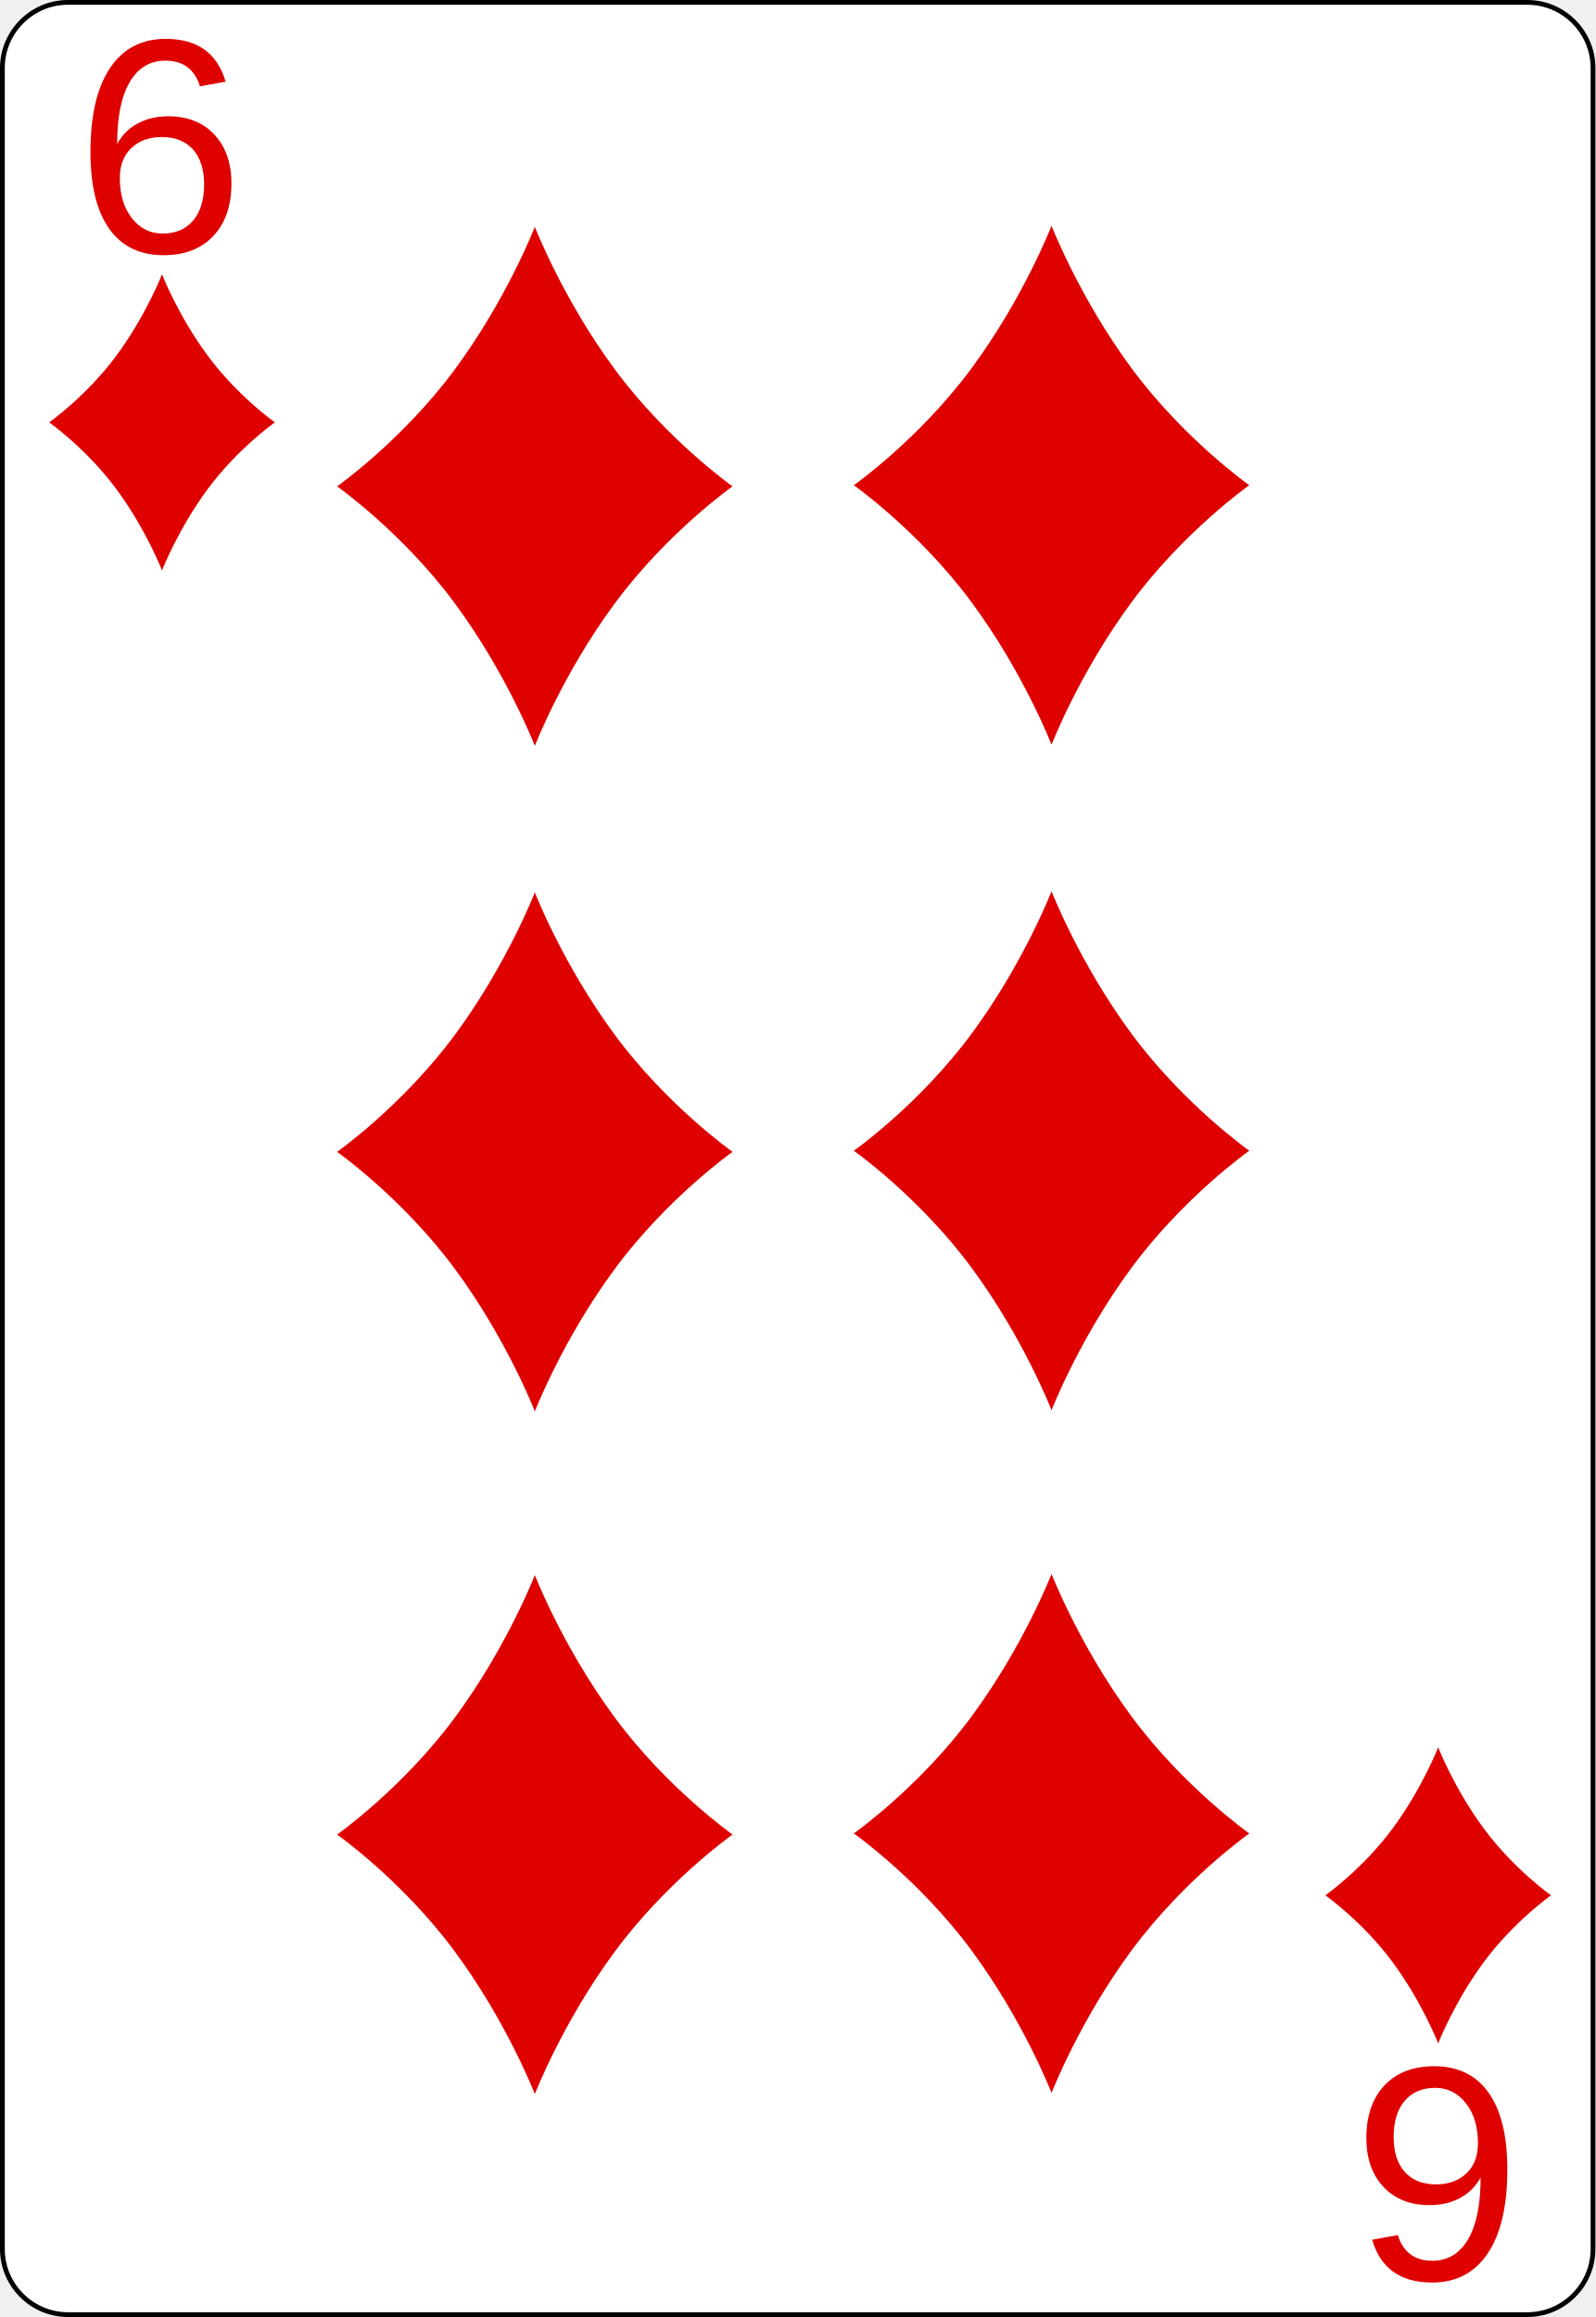
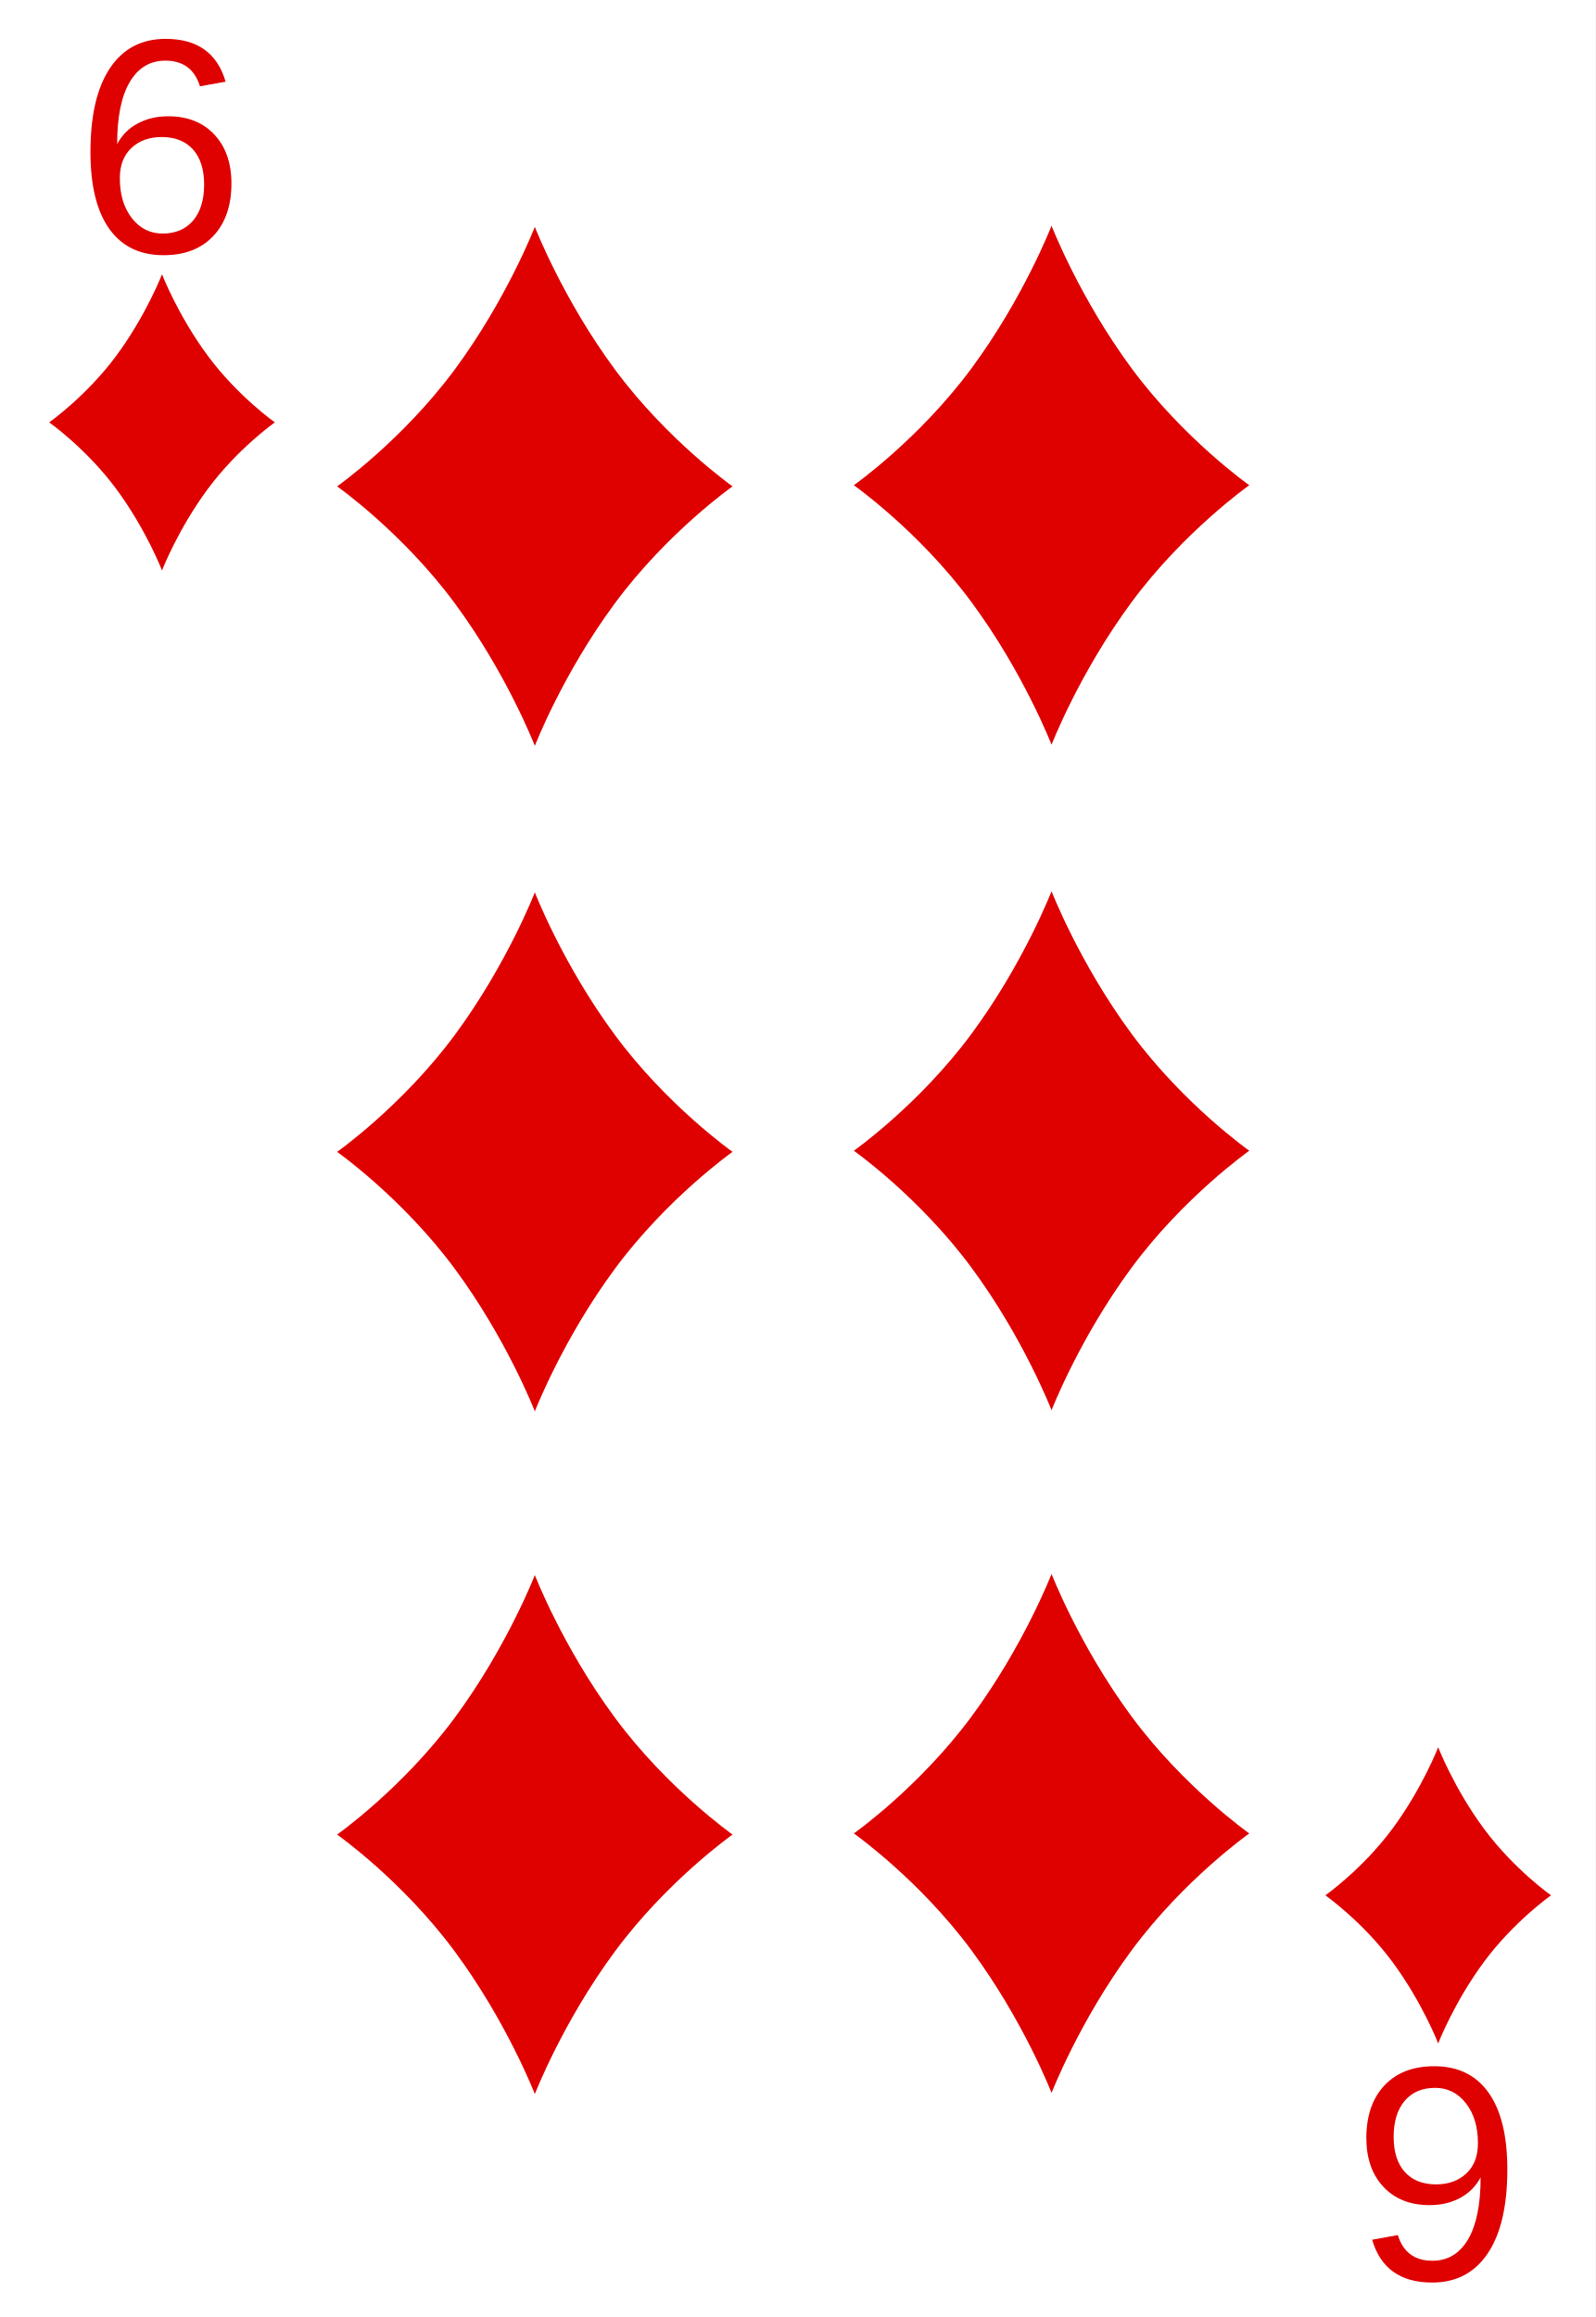
<svg xmlns="http://www.w3.org/2000/svg" xmlns:xlink="http://www.w3.org/1999/xlink" width="167.087pt" height="242.667pt" viewBox="0 0 167.087 242.667" xml:space="preserve" id="svg2" version="1.1">
  <defs id="defs41">
    <radialGradient xlink:href="#linearGradient3773" id="radialGradient3781" cx="-0.158" cy="-8.835" fx="-0.158" fy="-8.835" r="8" gradientTransform="matrix(-1.584269,-0.02349808,0.03071979,-2.477574,-0.2485638,-26.71351)" gradientUnits="userSpaceOnUse" />
    <linearGradient id="linearGradient3773">
      <stop style="stop-color:#000000;stop-opacity:1;" offset="0" id="stop3775" />
      <stop style="stop-color:#000000;stop-opacity:0.649;" offset="1" id="stop3777" />
    </linearGradient>
    <radialGradient xlink:href="#linearGradient3773" id="radialGradient3957" cx="-0.158" cy="-8.835" fx="-0.158" fy="-8.835" r="8" gradientTransform="matrix(-1.584269,-0.02349808,0.03071979,-2.477574,-0.2485638,-26.71351)" gradientUnits="userSpaceOnUse" />
    <linearGradient id="linearGradient3959">
      <stop style="stop-color:#000000;stop-opacity:1;" offset="0" id="stop3961" />
      <stop style="stop-color:#000000;stop-opacity:0.649;" offset="1" id="stop3963" />
    </linearGradient>
    <radialGradient r="81.903" fy="509.476" fx="168.025" cy="509.476" cx="168.025" gradientTransform="matrix(1.25656,-0.7774064,0.3366382,0.5361257,-221.2021,359.2426)" gradientUnits="userSpaceOnUse" id="radialGradient3975" xlink:href="#linearGradient3784-4" />
    <linearGradient id="linearGradient3784-4">
      <stop style="stop-color:#ffffff;stop-opacity:0.435;" offset="0" id="stop3786-8" />
      <stop style="stop-color:#000000;stop-opacity:0;" offset="1" id="stop3788-6" />
    </linearGradient>
    <radialGradient xlink:href="#linearGradient3784-4-5" id="radialGradient3929" gradientUnits="userSpaceOnUse" gradientTransform="matrix(1.25656,-0.7774064,0.3366382,0.5361257,-221.2021,359.2426)" cx="168.025" cy="509.476" fx="168.025" fy="509.476" r="81.903" />
    <linearGradient id="linearGradient3784-4-5">
      <stop style="stop-color:#ffffff;stop-opacity:0.489;" offset="0" id="stop3786-8-0" />
      <stop style="stop-color:#000000;stop-opacity:0;" offset="1" id="stop3788-6-3" />
    </linearGradient>
    <radialGradient xlink:href="#linearGradient3784-4-1" id="radialGradient3927" gradientUnits="userSpaceOnUse" gradientTransform="matrix(1.25656,-0.7774064,0.3366382,0.5361257,-221.2021,359.2426)" cx="168.025" cy="509.476" fx="168.025" fy="509.476" r="81.903" />
    <linearGradient id="linearGradient3784-4-1">
      <stop style="stop-color:#ffffff;stop-opacity:0.237;" offset="0" id="stop3786-8-03" />
      <stop style="stop-color:#000000;stop-opacity:0;" offset="1" id="stop3788-6-6" />
    </linearGradient>
    <linearGradient id="linearGradient3768">
      <stop style="stop-color:#df0000;stop-opacity:1;" offset="0" id="stop3770" />
      <stop style="stop-color:#df0000;stop-opacity:0.672;" offset="1" id="stop3772" />
    </linearGradient>
    <linearGradient id="linearGradient3784-4-6">
      <stop style="stop-color:#ffffff;stop-opacity:0.313;" offset="0" id="stop3786-8-8" />
      <stop style="stop-color:#000000;stop-opacity:0;" offset="1" id="stop3788-6-8" />
    </linearGradient>
    <radialGradient r="81.903" fy="492.632" fx="159.354" cy="492.632" cx="159.354" gradientTransform="matrix(1.089478,-0.715138,0.4464527,0.6562658,-244.9333,290.9185)" gradientUnits="userSpaceOnUse" id="radialGradient4013-8" xlink:href="#linearGradient3784-4-2" />
    <linearGradient id="linearGradient3784-4-2">
      <stop style="stop-color:#ffffff;stop-opacity:0.29;" offset="0" id="stop3786-8-1" />
      <stop style="stop-color:#000000;stop-opacity:0;" offset="1" id="stop3788-6-5" />
    </linearGradient>
    <linearGradient id="linearGradient2984">
      <stop style="stop-color:#df0000;stop-opacity:1;" offset="0" id="stop2986" />
      <stop style="stop-color:#df0000;stop-opacity:0.641;" offset="1" id="stop2988" />
    </linearGradient>
    <linearGradient id="linearGradient3784-4-4">
      <stop style="stop-color:#ffffff;stop-opacity:0.435;" offset="0" id="stop3786-8-8-2" />
      <stop style="stop-color:#000000;stop-opacity:0;" offset="1" id="stop3788-6-1" />
    </linearGradient>
    <radialGradient r="81.903" fy="511.223" fx="171.487" cy="511.223" cx="171.487" gradientTransform="matrix(1.152989,-0.6739155,0.3948202,0.6754904,-233.6326,270.4008)" gradientUnits="userSpaceOnUse" id="radialGradient3100" xlink:href="#linearGradient3784-4-4" />
    <radialGradient xlink:href="#linearGradient2984" id="radialGradient3137" gradientUnits="userSpaceOnUse" gradientTransform="matrix(-1.122416,0.00551393,-0.00908973,-1.85031,-0.0293938,-10.2277)" cx="1.6632675e-13" cy="-3.234" fx="1.6632675e-13" fy="-3.234" r="8" />
  </defs>
-   <g id="Layer_x0020_1" style="fill-rule:nonzero;clip-rule:nonzero;stroke:#000000;stroke-miterlimit:4;">
-     <path style="fill:#FFFFFF;stroke-width:0.5;" d="M166.837,235.548c0,3.777-3.087,6.869-6.871,6.869H7.111c-3.775,0-6.861-3.092-6.861-6.869V7.12C0.25,3.343,3.336,0.25,7.111,0.25h152.855    c3.784,0,6.871,3.093,6.871,6.87v228.428z" id="path5" />
+   <g id="Layer_x0020_1" style="fill-rule:nonzero;clip-rule:nonzero;stroke:none;">
+     <rect x="0" y="0" width="167.087" height="242.667" fill="#FFFFFF" stroke="none" style="fill:#FFFFFF;stroke:none;" id="path5" />
    <g style="stroke:none;" id="g7">
      <g id="g9">
				
			</g>
    </g>
    <g id="g15">
			
		</g>
    <g id="g19">
			
		</g>
    <g style="stroke:none;" id="g23">
      <g id="g25">
				
			</g>
    </g>
    <g style="stroke:none;" id="g31">
      <g id="g33">
				
			</g>
    </g>
  </g>
  <text xml:space="preserve" style="font-size:32px;font-style:normal;font-weight:normal;line-height:125%;letter-spacing:0px;word-spacing:0px;fill:#df0000;fill-opacity:1;stroke:none;font-family:Bitstream Vera Sans" x="7.846" y="26.413" id="text3788">
    <tspan id="tspan3790" x="7.846" y="26.413" style="font-style:normal;font-variant:normal;font-weight:normal;font-stretch:normal;fill:#df0000;fill-opacity:1;font-family:Arial;-inkscape-font-specification:Arial">6</tspan>
  </text>
  <text xml:space="preserve" style="font-size:32px;font-style:normal;font-weight:normal;line-height:125%;letter-spacing:0px;word-spacing:0px;fill:#df0000;fill-opacity:1;stroke:none;font-family:Bitstream Vera Sans" x="-159.488" y="-216.715" id="text3788-4" transform="scale(-1,-1)">
    <tspan id="tspan3790-3" x="-159.488" y="-216.715" style="font-style:normal;font-variant:normal;font-weight:normal;font-stretch:normal;fill:#df0000;fill-opacity:1;font-family:Arial;-inkscape-font-specification:Arial">6</tspan>
  </text>
  <g transform="matrix(1.476906,0,0,1.476906,16.9681,44.23616)" id="layer1-2-6">
    <path style="fill:#df0000" id="dl-6" d="M 3.243,-4.725 C 1.126,-7.589 0,-10.5 0,-10.5 c 0,0 -1.126,2.911 -3.243,5.775 C -5.361,-1.862 -8,0 -8,0 -8,0 -5.361,1.861 -3.243,4.726 -1.126,7.589 0,10.5 0,10.5 0,10.5 1.126,7.589 3.243,4.726 5.361,1.861 8,0 8,0 8,0 5.361,-1.862 3.243,-4.725 z" />
  </g>
  <g transform="matrix(1.476906,0,0,1.476906,150.6209,198.5035)" id="layer1-2-6-4">
    <path style="fill:#df0000" id="dl-6-9" d="M 3.243,-4.725 C 1.126,-7.589 0,-10.5 0,-10.5 c 0,0 -1.126,2.911 -3.243,5.775 C -5.361,-1.862 -8,0 -8,0 -8,0 -5.361,1.861 -3.243,4.726 -1.126,7.589 0,10.5 0,10.5 0,10.5 1.126,7.589 3.243,4.726 5.361,1.861 8,0 8,0 8,0 5.361,-1.862 3.243,-4.725 z" />
  </g>
  <g transform="matrix(2.588291,0,0,2.588291,110.1287,192.0219)" id="layer1-2-6-8">
    <path style="fill:#df0000" id="dl-6-8" d="M 3.243,-4.725 C 1.126,-7.589 0,-10.5 0,-10.5 c 0,0 -1.126,2.911 -3.243,5.775 C -5.361,-1.862 -8,0 -8,0 -8,0 -5.361,1.861 -3.243,4.726 -1.126,7.589 0,10.5 0,10.5 0,10.5 1.126,7.589 3.243,4.726 5.361,1.861 8,0 8,0 8,0 5.361,-1.862 3.243,-4.725 z" />
  </g>
  <g transform="matrix(2.588291,0,0,2.588291,110.1287,50.81954)" id="layer1-2-6-8-2">
    <path style="fill:#df0000" id="dl-6-8-6" d="M 3.243,-4.725 C 1.126,-7.589 0,-10.5 0,-10.5 c 0,0 -1.126,2.911 -3.243,5.775 C -5.361,-1.862 -8,0 -8,0 -8,0 -5.361,1.861 -3.243,4.726 -1.126,7.589 0,10.5 0,10.5 0,10.5 1.126,7.589 3.243,4.726 5.361,1.861 8,0 8,0 8,0 5.361,-1.862 3.243,-4.725 z" />
  </g>
  <g transform="matrix(2.588291,0,0,2.588291,110.1287,120.5203)" id="layer1-2-6-8-2-8">
    <path style="fill:#df0000" id="dl-6-8-6-8" d="M 3.243,-4.725 C 1.126,-7.589 0,-10.5 0,-10.5 c 0,0 -1.126,2.911 -3.243,5.775 C -5.361,-1.862 -8,0 -8,0 -8,0 -5.361,1.861 -3.243,4.726 -1.126,7.589 0,10.5 0,10.5 0,10.5 1.126,7.589 3.243,4.726 5.361,1.861 8,0 8,0 8,0 5.361,-1.862 3.243,-4.725 z" />
  </g>
  <g transform="matrix(2.588291,0,0,2.588291,56.01339,192.1401)" id="layer1-2-6-8-8">
    <path style="fill:#df0000" id="dl-6-8-8" d="M 3.243,-4.725 C 1.126,-7.589 0,-10.5 0,-10.5 c 0,0 -1.126,2.911 -3.243,5.775 C -5.361,-1.862 -8,0 -8,0 -8,0 -5.361,1.861 -3.243,4.726 -1.126,7.589 0,10.5 0,10.5 0,10.5 1.126,7.589 3.243,4.726 5.361,1.861 8,0 8,0 8,0 5.361,-1.862 3.243,-4.725 z" />
  </g>
  <g transform="matrix(2.588291,0,0,2.588291,56.01339,50.93766)" id="layer1-2-6-8-2-4">
    <path style="fill:#df0000" id="dl-6-8-6-3" d="M 3.243,-4.725 C 1.126,-7.589 0,-10.5 0,-10.5 c 0,0 -1.126,2.911 -3.243,5.775 C -5.361,-1.862 -8,0 -8,0 -8,0 -5.361,1.861 -3.243,4.726 -1.126,7.589 0,10.5 0,10.5 0,10.5 1.126,7.589 3.243,4.726 5.361,1.861 8,0 8,0 8,0 5.361,-1.862 3.243,-4.725 z" />
  </g>
  <g transform="matrix(2.588291,0,0,2.588291,56.01339,120.6385)" id="layer1-2-6-8-2-8-1">
    <path style="fill:#df0000" id="dl-6-8-6-8-4" d="M 3.243,-4.725 C 1.126,-7.589 0,-10.5 0,-10.5 c 0,0 -1.126,2.911 -3.243,5.775 C -5.361,-1.862 -8,0 -8,0 -8,0 -5.361,1.861 -3.243,4.726 -1.126,7.589 0,10.5 0,10.5 0,10.5 1.126,7.589 3.243,4.726 5.361,1.861 8,0 8,0 8,0 5.361,-1.862 3.243,-4.725 z" />
  </g>
</svg>
